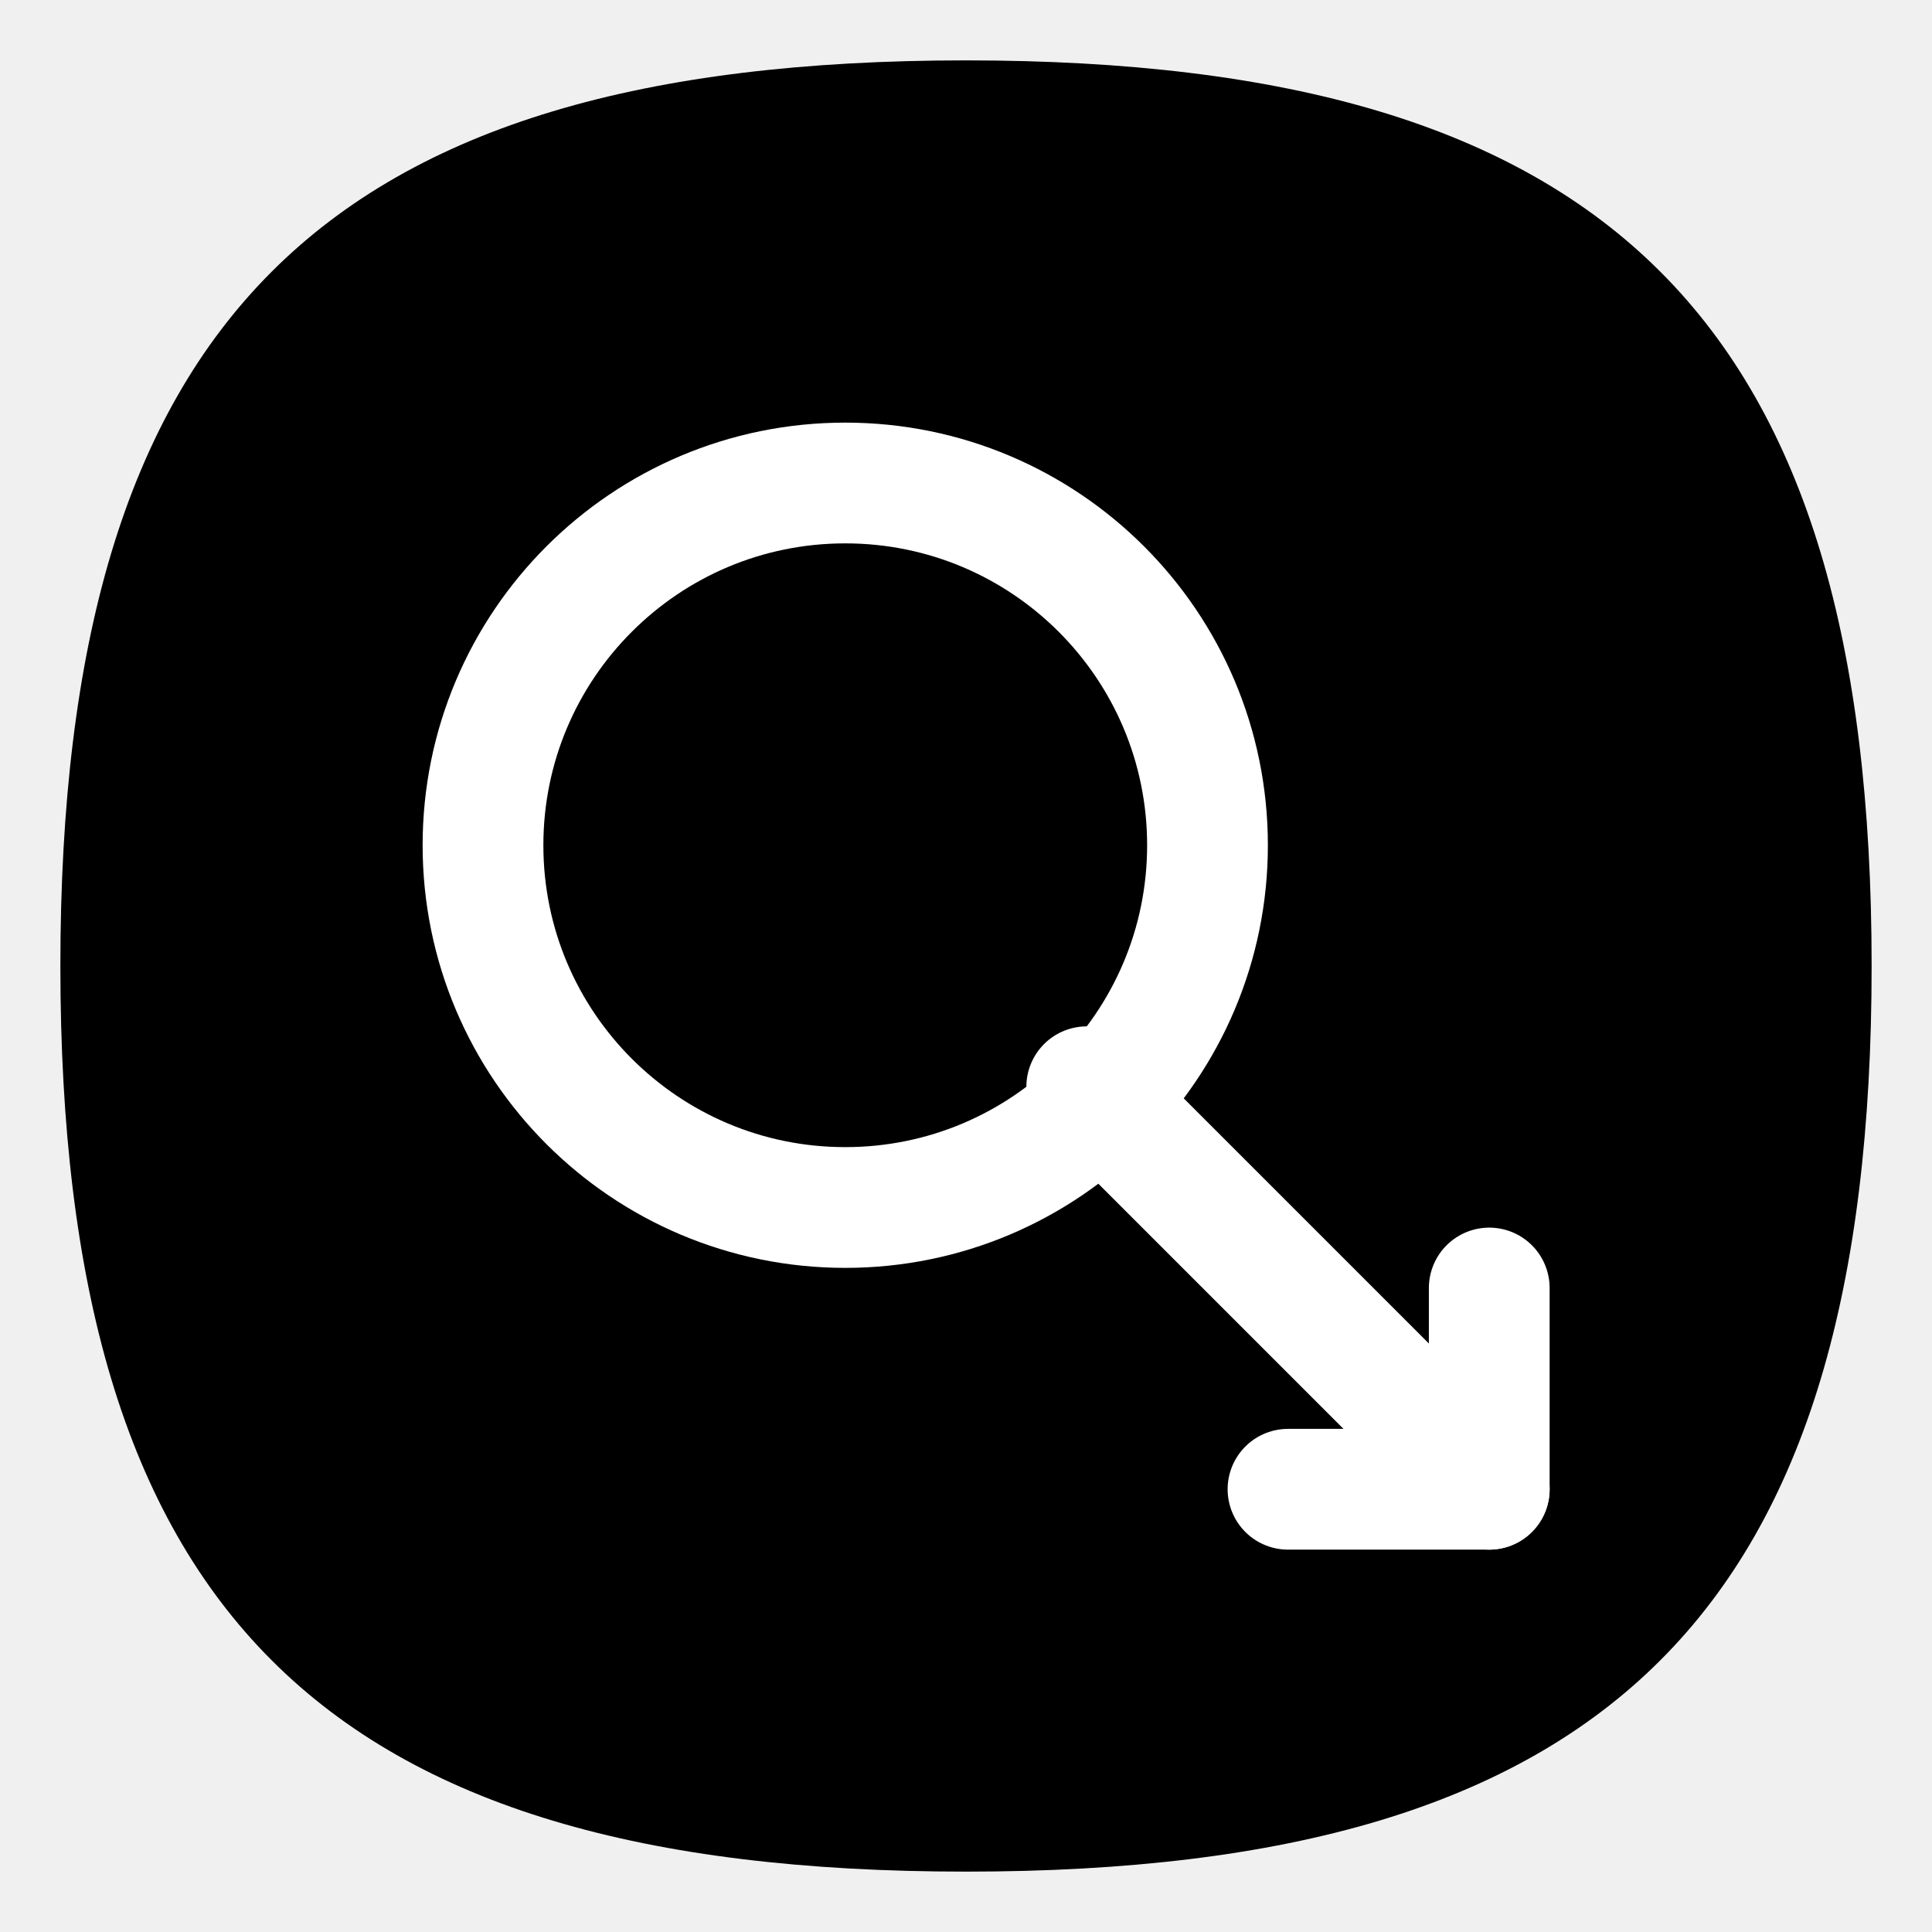
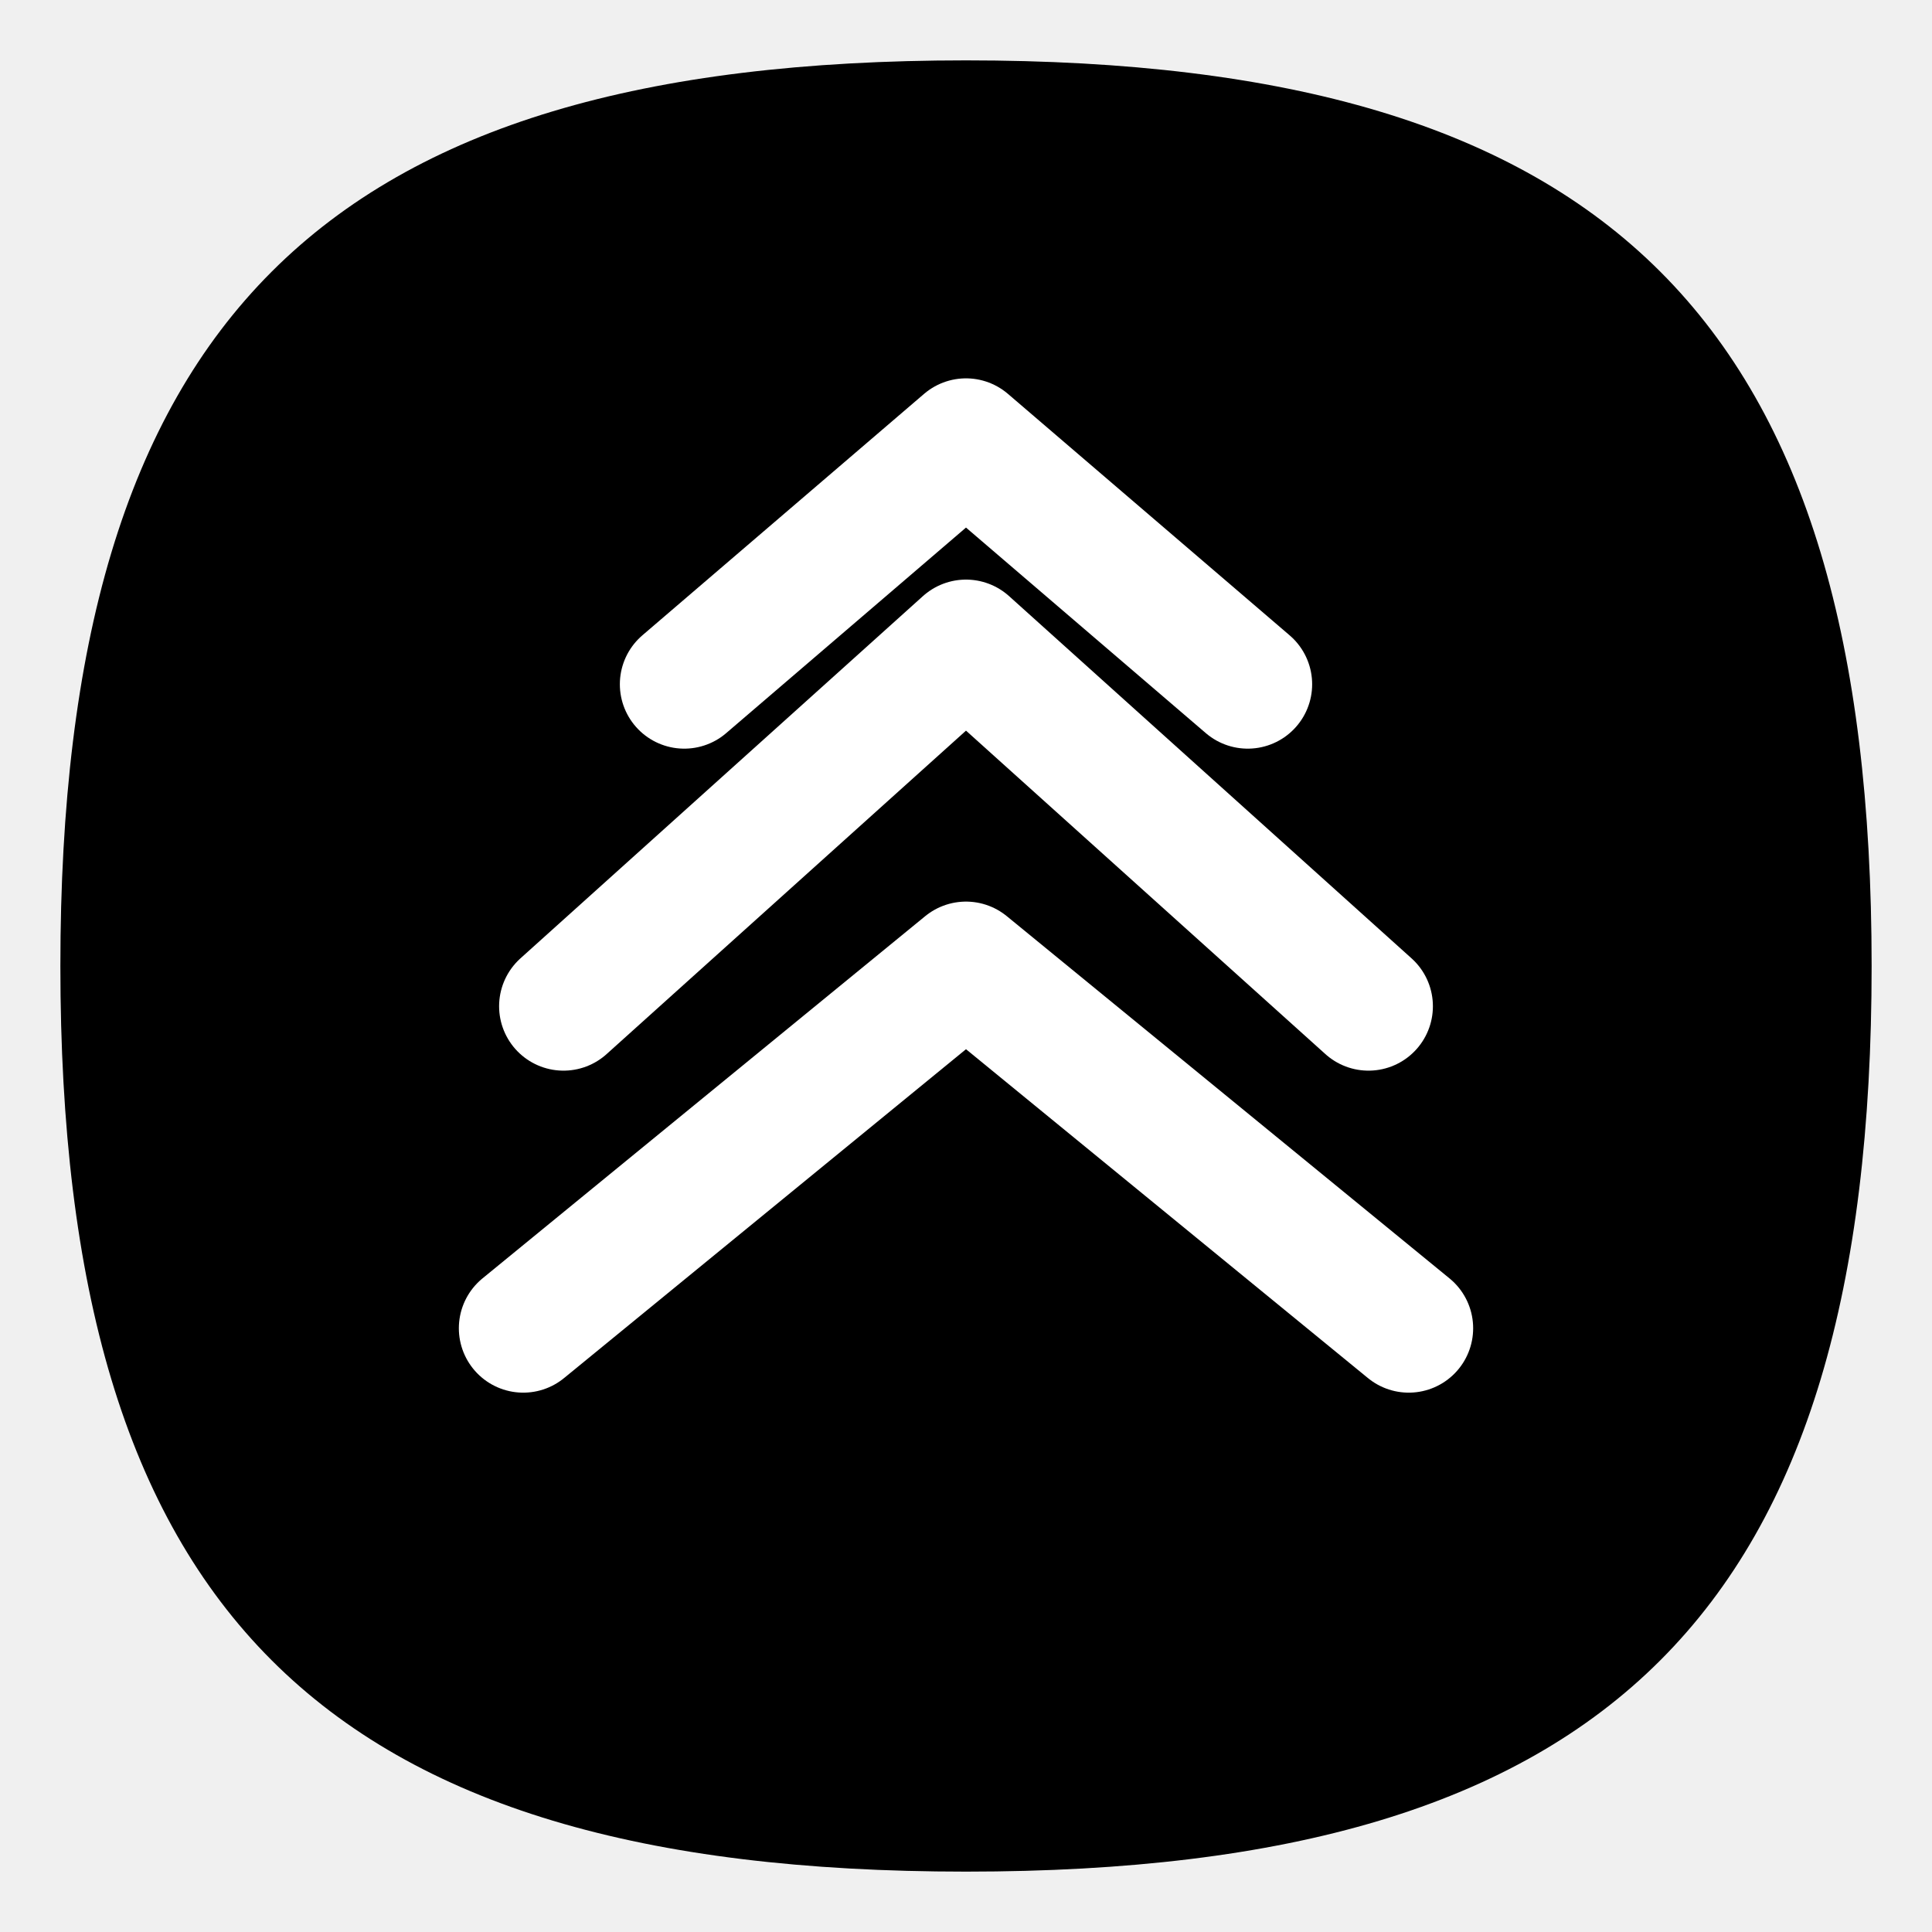
<svg xmlns="http://www.w3.org/2000/svg" viewBox="0 0 48 48" fill="none" aria-label="Quiver">
  <path d="M 24 1.5 C 8 1.5 1.5 8 1.5 24 C 1.5 40 8 46.5 24 46.5 C 40 46.5 46.5 40 46.5 24 C 46.5 8 40 1.5 24 1.5 Z" fill="currentColor" />
-   <circle cx="21" cy="21" r="9" stroke="white" stroke-width="3" stroke-linecap="round" />
-   <path d="M 27 27 L 37 37" stroke="white" stroke-width="3" stroke-linecap="round" />
-   <path d="M 32 37 L 37 37 L 37 32" stroke="white" stroke-width="3" stroke-linecap="round" stroke-linejoin="round" fill="none" />
+   <g stroke="white" stroke-width="3.2" stroke-linecap="round" stroke-linejoin="round" fill="none">
+     <path d="M 13 33 L 24 24 L 35 33" />
+     <path d="M 14 25 L 24 16 L 34 25" />
+     <path d="M 17 17 L 24 11 L 31 17" />
+   </g>
</svg>
